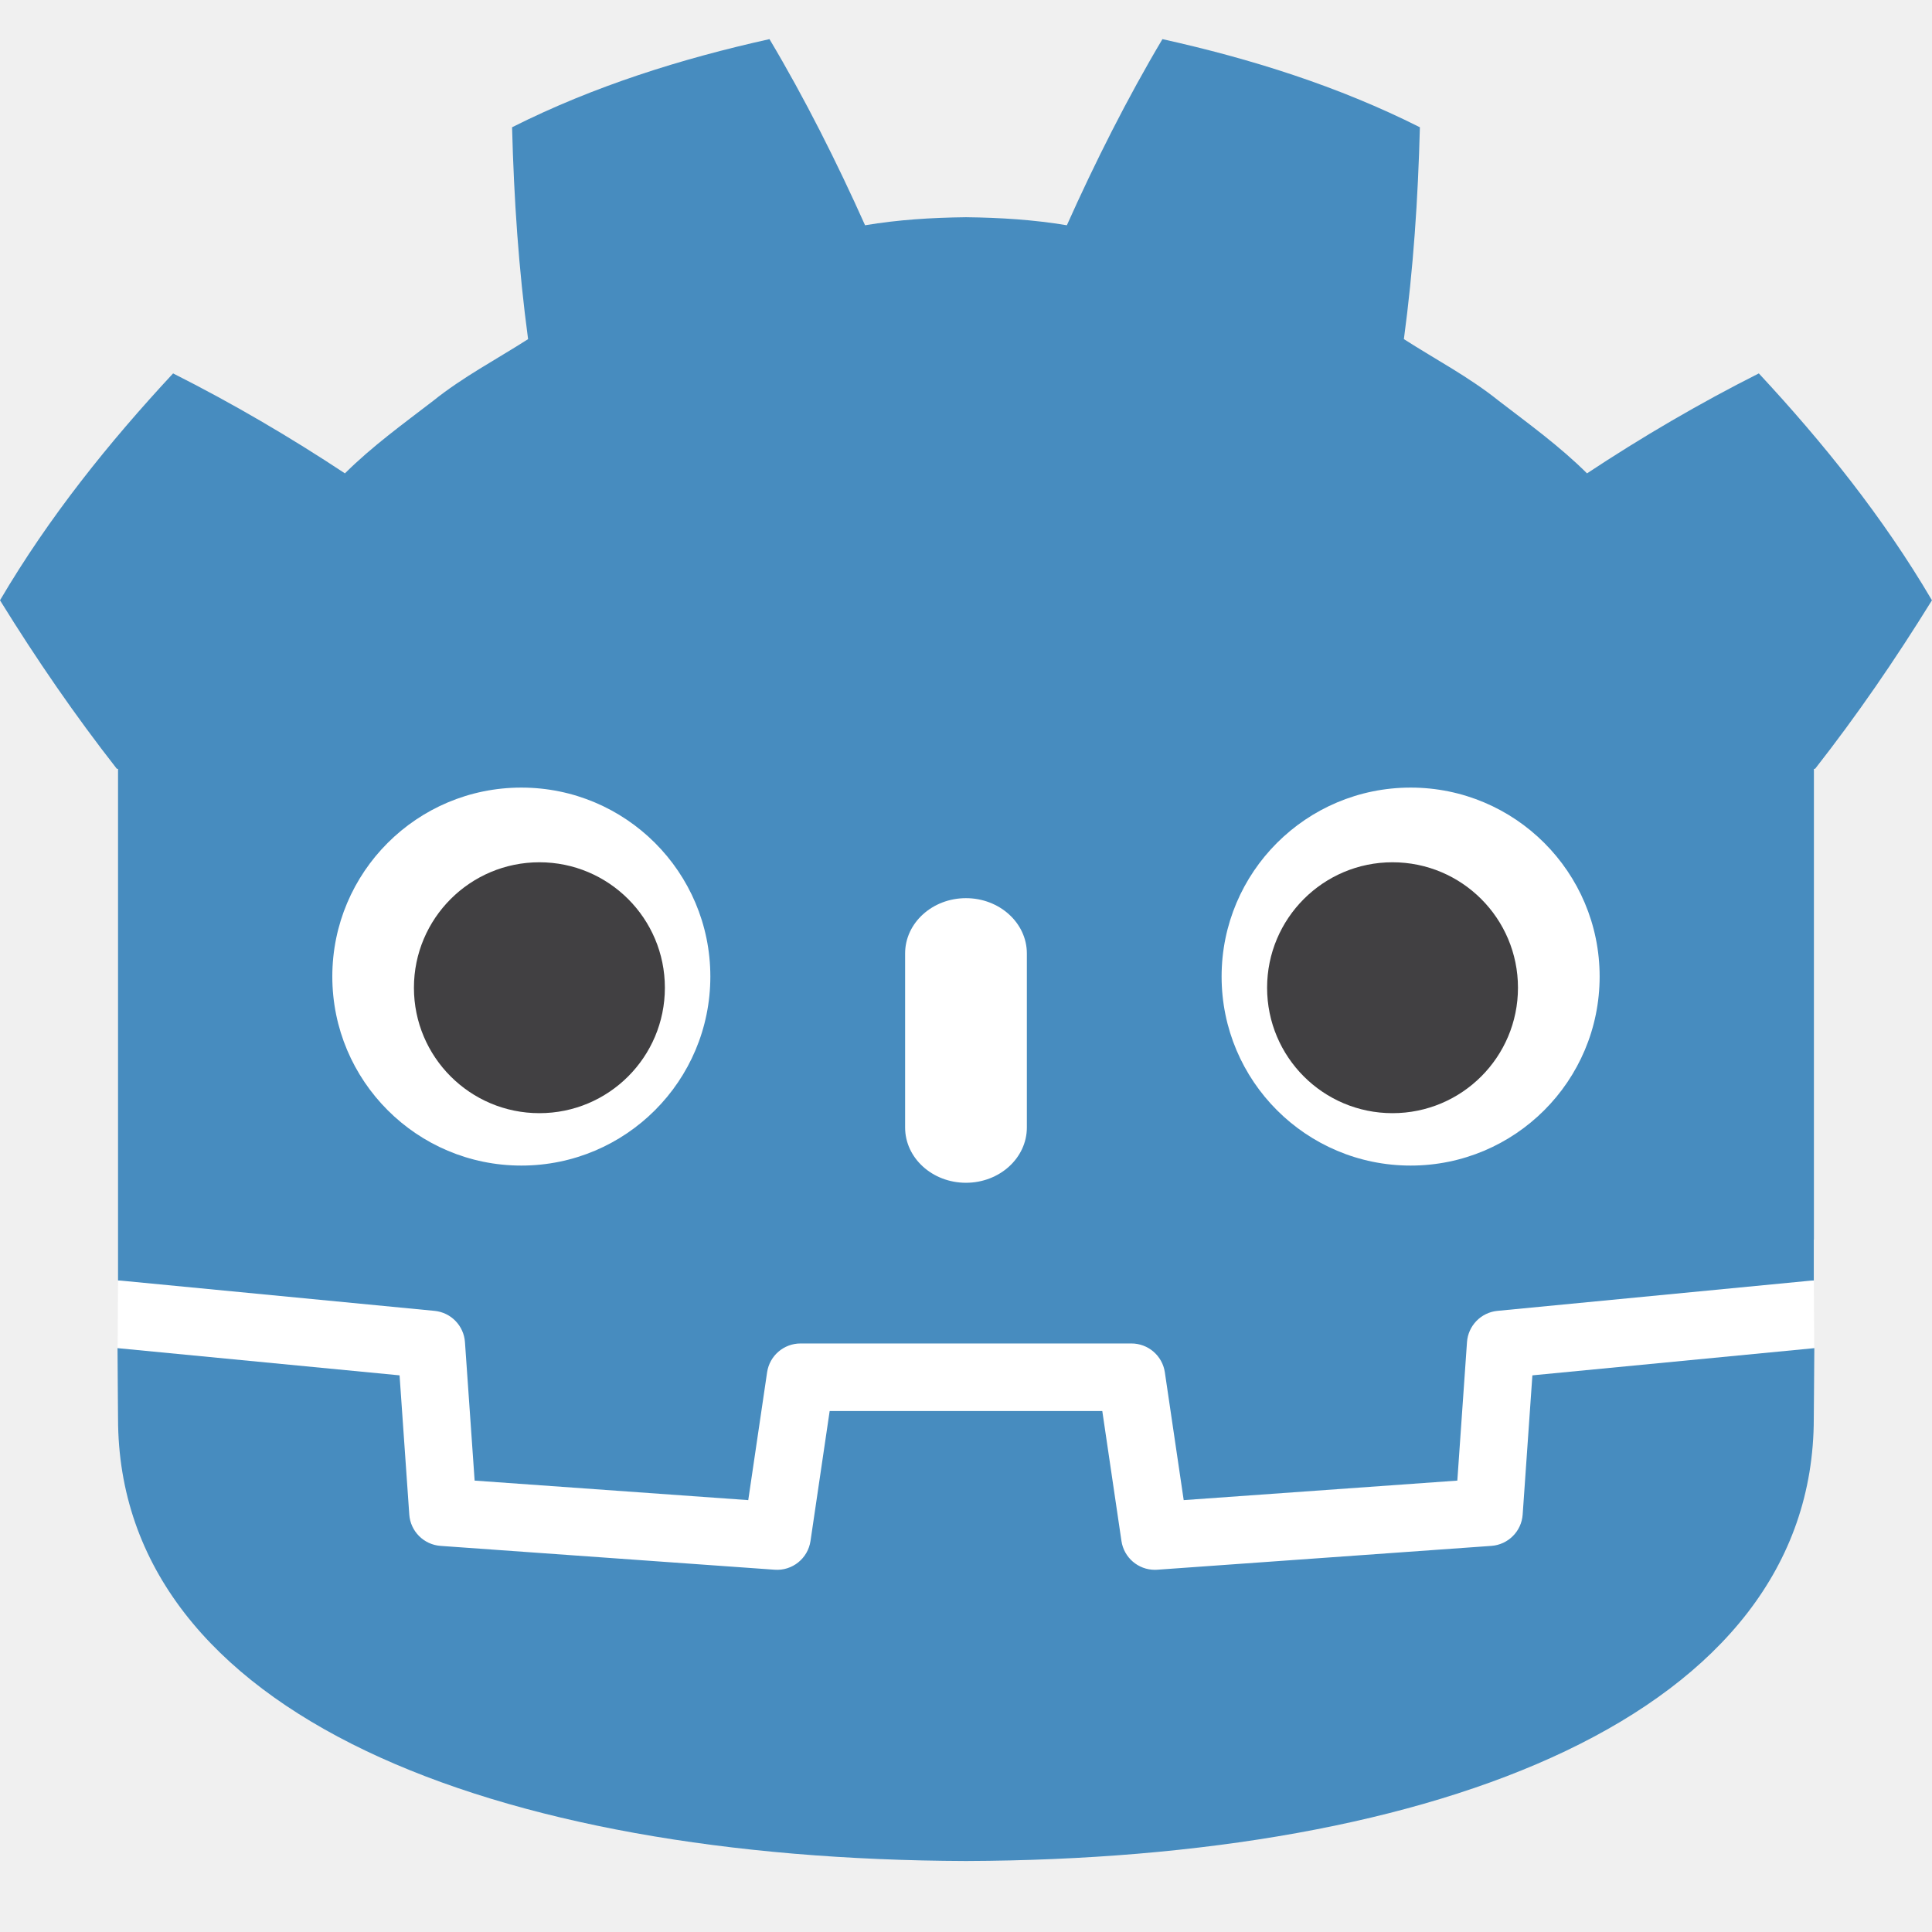
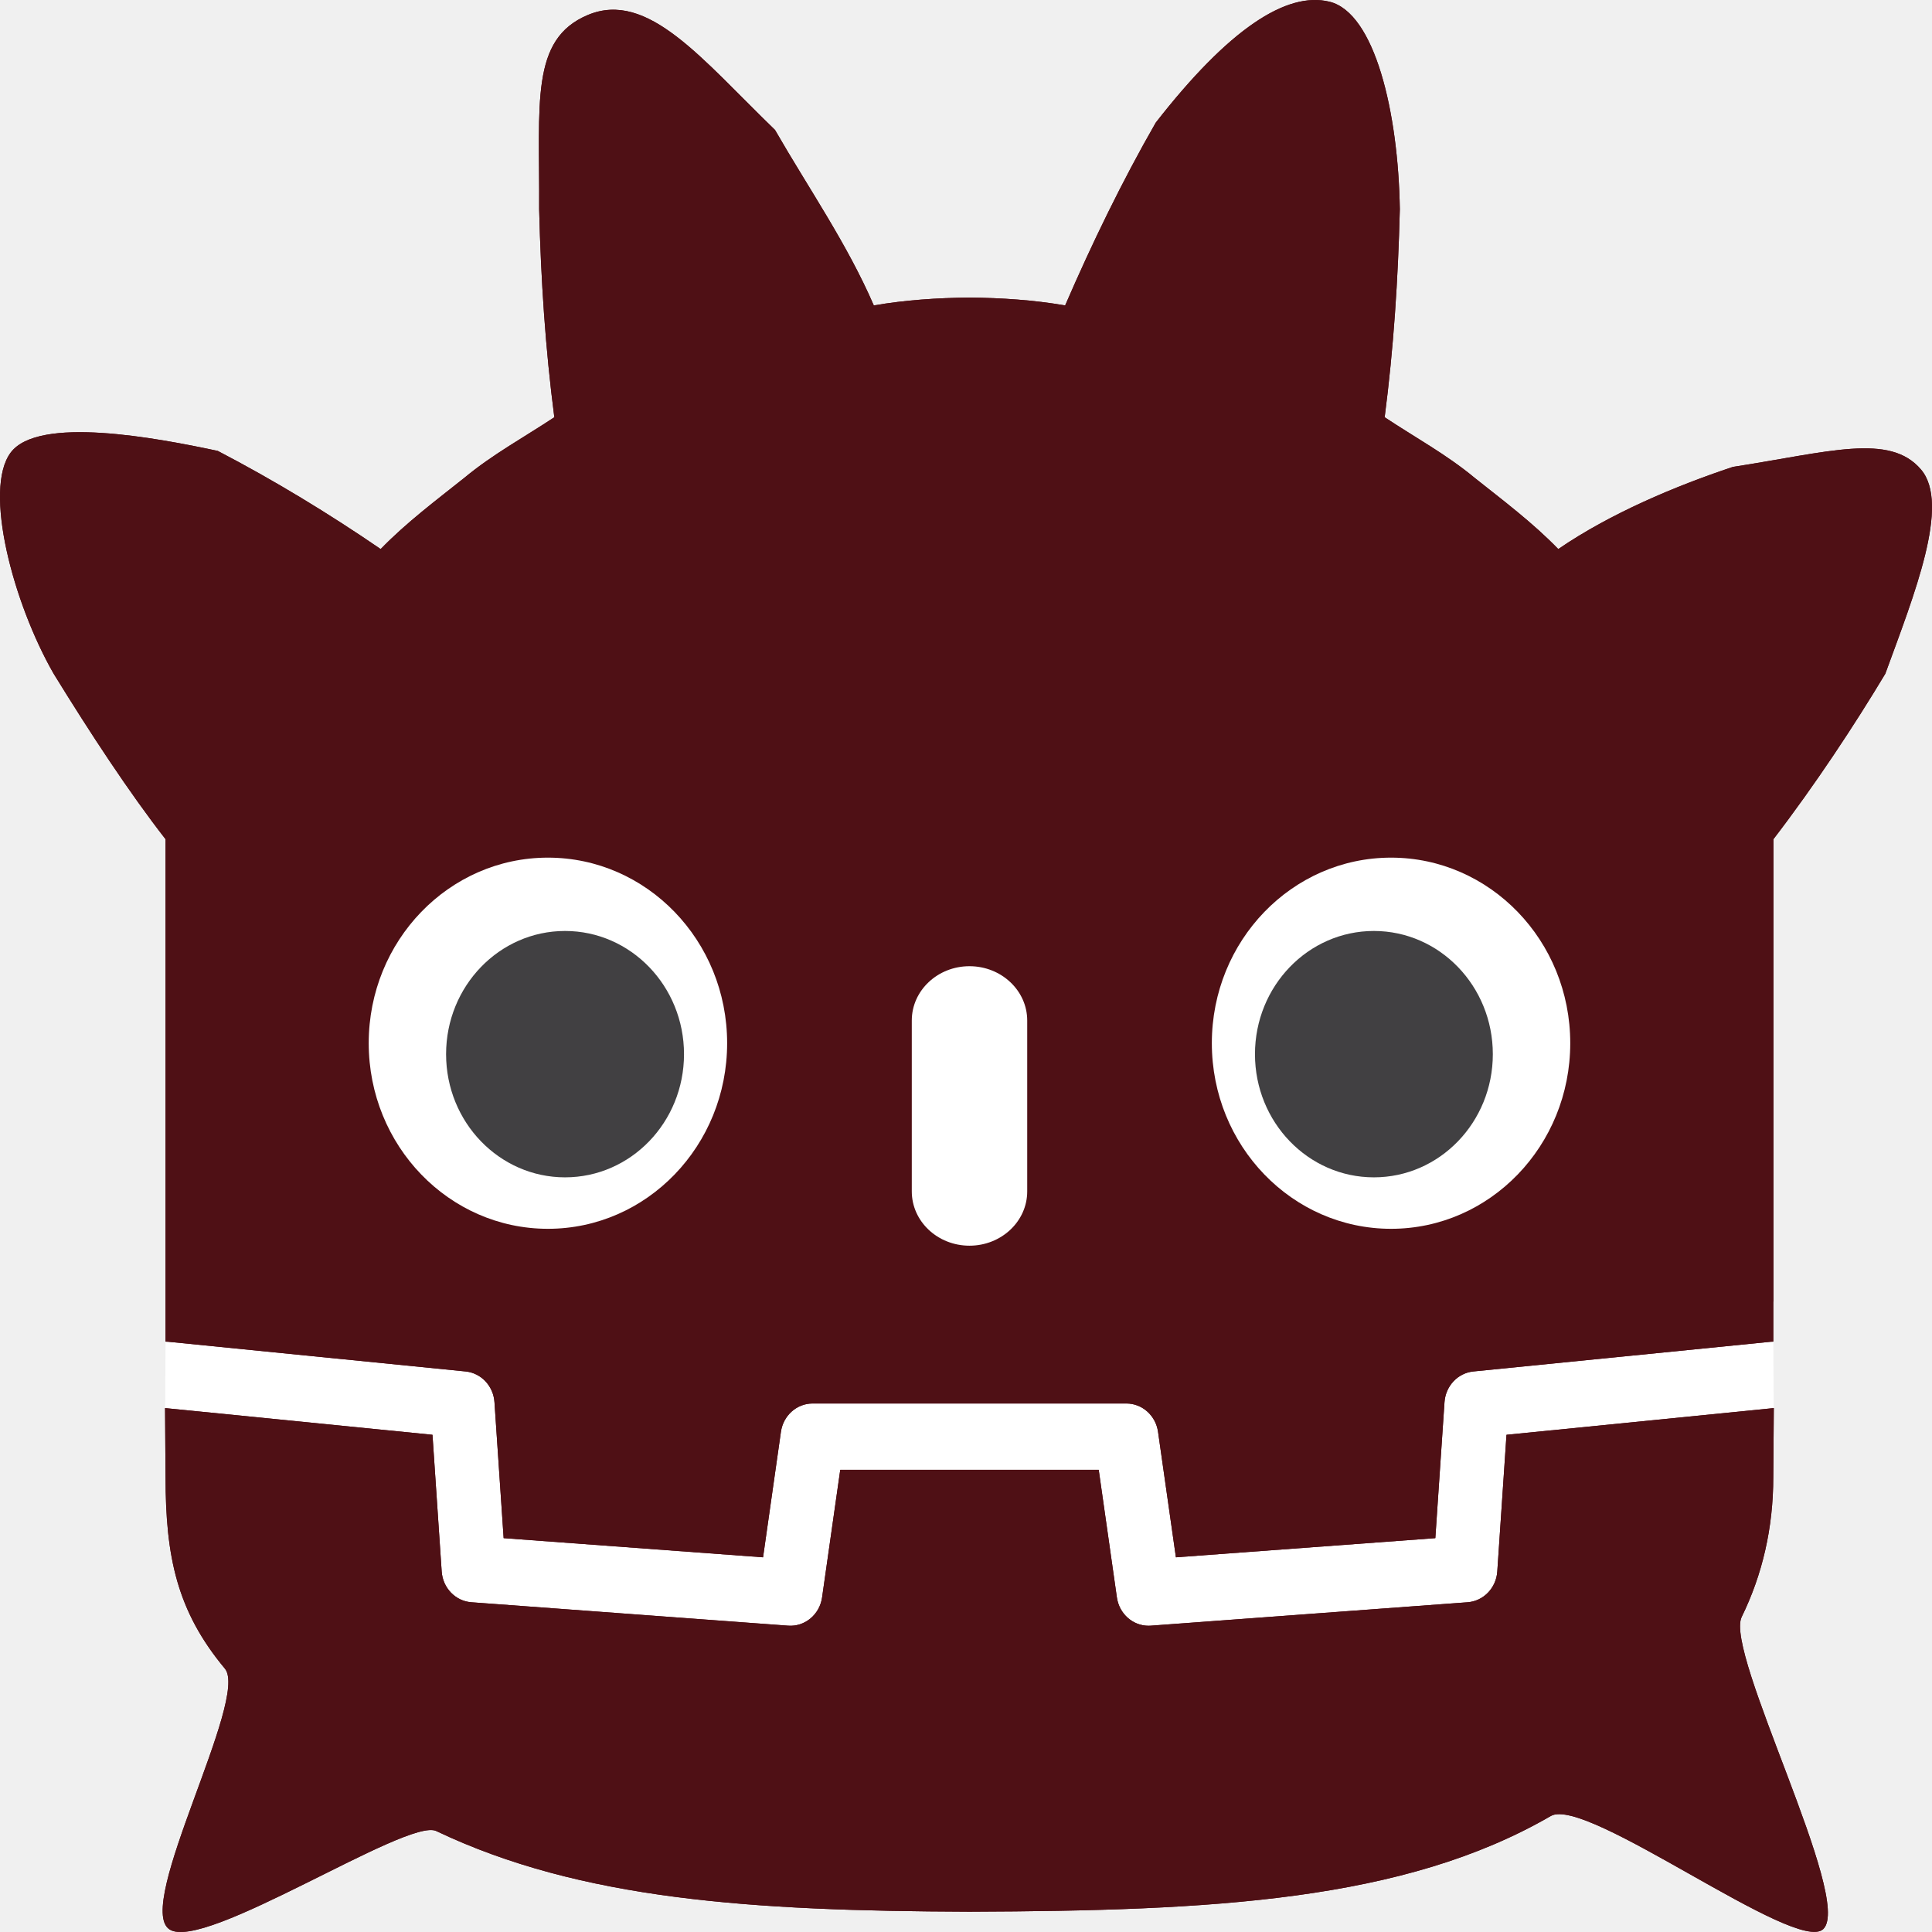
- <svg xmlns="http://www.w3.org/2000/svg" height="16" viewBox="0 0 16 16" width="16">
-   <g stroke-width=".32" transform="matrix(.017241 0 0 .017241 -.82759 -2.7)">
-     <path d="m0 0s-.325 1.994-.515 1.976l-36.182-3.491c-2.879-.278-5.115-2.574-5.317-5.459l-.994-14.247-27.992-1.997-1.904 12.912c-.424 2.872-2.932 5.037-5.835 5.037h-38.188c-2.902 0-5.41-2.165-5.834-5.037l-1.905-12.912-27.992 1.997-.994 14.247c-.202 2.886-2.438 5.182-5.317 5.46l-36.2 3.49c-.187.018-.324-1.978-.511-1.978l-.049-7.83 30.658-4.944 1.004-14.374c.203-2.91 2.551-5.263 5.463-5.472l38.551-2.75c.146-.01.29-.016.434-.016 2.897 0 5.401 2.166 5.825 5.038l1.959 13.286h28.005l1.959-13.286c.423-2.871 2.93-5.037 5.831-5.037.142 0 .284.005.423.015l38.556 2.75c2.911.209 5.26 2.562 5.463 5.472l1.003 14.374 30.645 4.966z" fill="#fff" transform="matrix(4.1626 0 0 -4.1626 919.24 771.67)" />
-     <path d="m0 0v-59.041c.108-.001.216-.005.323-.015l36.196-3.49c1.896-.183 3.382-1.709 3.514-3.609l1.116-15.978 31.574-2.253 2.175 14.747c.282 1.912 1.922 3.329 3.856 3.329h38.188c1.933 0 3.573-1.417 3.855-3.329l2.175-14.747 31.575 2.253 1.115 15.978c.133 1.9 1.618 3.425 3.514 3.609l36.182 3.49c.107.01.214.014.322.015v4.711l.015.005v54.325h.134c4.795 6.12 9.232 12.569 13.487 19.449-5.651 9.62-12.575 18.217-19.976 26.182-6.864-3.455-13.531-7.369-19.828-11.534-3.151 3.132-6.7 5.694-10.186 8.372-3.425 2.751-7.285 4.768-10.946 7.118 1.09 8.117 1.629 16.108 1.846 24.448-9.446 4.754-19.519 7.906-29.708 10.17-4.068-6.837-7.788-14.241-11.028-21.479-3.842.642-7.702.88-11.567.926v.006c-.027 0-.052-.006-.075-.006-.024 0-.049.006-.073.006v-.006c-3.872-.046-7.729-.284-11.572-.926-3.238 7.238-6.956 14.642-11.03 21.479-10.184-2.264-20.258-5.416-29.703-10.17.216-8.34.755-16.331 1.848-24.448-3.668-2.35-7.523-4.367-10.949-7.118-3.481-2.678-7.036-5.24-10.188-8.372-6.297 4.165-12.962 8.079-19.828 11.534-7.401-7.965-14.321-16.562-19.974-26.182 4.253-6.88 8.693-13.329 13.487-19.449z" fill="#478cbf" transform="matrix(4.1626 0 0 -4.1626 104.7 525.91)" />
-     <path d="m0 0-1.121-16.063c-.135-1.936-1.675-3.477-3.611-3.616l-38.555-2.751c-.094-.007-.188-.01-.281-.01-1.916 0-3.569 1.406-3.852 3.33l-2.211 14.994h-31.459l-2.211-14.994c-.297-2.018-2.101-3.469-4.133-3.32l-38.555 2.751c-1.936.139-3.476 1.68-3.611 3.616l-1.121 16.063-32.547 3.138c.015-3.498.06-7.33.06-8.093 0-34.374 43.605-50.896 97.781-51.086h.133c54.176.19 97.766 16.712 97.766 51.086 0 .777.047 4.593.063 8.093z" fill="#478cbf" transform="matrix(4.1626 0 0 -4.1626 784.07 817.24)" />
-     <path d="m0 0c0-12.052-9.765-21.815-21.813-21.815-12.042 0-21.81 9.763-21.81 21.815 0 12.044 9.768 21.802 21.81 21.802 12.048 0 21.813-9.758 21.813-21.802" fill="#fff" transform="matrix(4.1626 0 0 -4.1626 389.21 625.67)" />
-     <path d="m0 0c0-7.994-6.479-14.473-14.479-14.473-7.996 0-14.479 6.479-14.479 14.473s6.483 14.479 14.479 14.479c8 0 14.479-6.485 14.479-14.479" fill="#414042" transform="matrix(4.1626 0 0 -4.1626 367.37 631.06)" />
-     <path d="m0 0c-3.878 0-7.021 2.858-7.021 6.381v20.081c0 3.52 3.143 6.381 7.021 6.381s7.028-2.861 7.028-6.381v-20.081c0-3.523-3.15-6.381-7.028-6.381" fill="#fff" transform="matrix(4.1626 0 0 -4.1626 511.99 724.74)" />
-     <path d="m0 0c0-12.052 9.765-21.815 21.815-21.815 12.041 0 21.808 9.763 21.808 21.815 0 12.044-9.767 21.802-21.808 21.802-12.05 0-21.815-9.758-21.815-21.802" fill="#fff" transform="matrix(4.1626 0 0 -4.1626 634.79 625.67)" />
-     <path d="m0 0c0-7.994 6.477-14.473 14.471-14.473 8.002 0 14.479 6.479 14.479 14.473s-6.477 14.479-14.479 14.479c-7.994 0-14.471-6.485-14.471-14.479" fill="#414042" transform="matrix(4.1626 0 0 -4.1626 656.64 631.06)" />
+ <svg xmlns="http://www.w3.org/2000/svg" width="16" height="16" id="svg3030" version="1.1">
+   <defs id="defs3032" />
+   <g id="layer1" transform="translate(0,-98.51972)">
+     <g id="g78" transform="matrix(0.06804238,0,0,-0.07047372,14.68564,109.6306)" style="stroke-width:0.32">
+       <path d="m 0,0 c 0,0 -0.325,1.994 -0.515,1.976 l -36.182,-3.491 c -2.879,-0.278 -5.115,-2.574 -5.317,-5.459 l -0.994,-14.247 -27.992,-1.997 -1.904,12.912 c -0.424,2.872 -2.932,5.037 -5.835,5.037 h -38.188 c -2.902,0 -5.41,-2.165 -5.834,-5.037 l -1.905,-12.912 -27.992,1.997 -0.994,14.247 c -0.202,2.886 -2.438,5.182 -5.317,5.46 l -36.2,3.49 c -0.187,0.018 -0.324,-1.978 -0.511,-1.978 l -0.049,-7.83 30.658,-4.944 1.004,-14.374 c 0.203,-2.91 2.551,-5.263 5.463,-5.472 l 38.551,-2.75 c 0.146,-0.01 0.29,-0.016 0.434,-0.016 2.897,0 5.401,2.166 5.825,5.038 l 1.959,13.286 h 28.005 l 1.959,-13.286 c 0.423,-2.871 2.93,-5.037 5.831,-5.037 0.142,0 0.284,0.005 0.423,0.015 l 38.556,2.75 c 2.911,0.209 5.26,2.562 5.463,5.472 l 1.003,14.374 30.645,4.966 z" style="fill:#ffffff;fill-opacity:1;fill-rule:nonzero;stroke:none;stroke-width:0.32" id="path80" />
+     </g>
+     <g id="g82-3" transform="matrix(0.06804238,0,0,-0.07047372,1.371076,105.4697)" style="stroke-width:0.32">
+       <path d="m 0,0 v -47.514 -6.035 -5.492 c 0.108,-0.001 0.216,-0.005 0.323,-0.015 l 36.196,-3.49 c 1.896,-0.183 3.382,-1.709 3.514,-3.609 l 1.116,-15.978 31.574,-2.253 2.175,14.747 c 0.282,1.912 1.922,3.329 3.856,3.329 h 38.188 c 1.933,0 3.573,-1.417 3.855,-3.329 l 2.175,-14.747 31.575,2.253 1.115,15.978 c 0.133,1.9 1.618,3.425 3.514,3.609 l 36.182,3.49 c 0.107,0.01 0.214,0.014 0.322,0.015 v 4.711 l 0.015,0.005 V 0 c 5.097,6.416 9.923,13.494 13.621,19.449 3.543,9.362 7.93,19.903 4.349,23.988 -3.807,4.343 -11.219,2.054 -22.905,0.313 C 183.696,41.48 175.809,38.262 169.512,34.097 c -3.151,3.132 -6.7,5.694 -10.186,8.372 -3.425,2.751 -7.285,4.768 -10.946,7.118 1.09,8.117 1.629,16.108 1.846,24.448 -0.186,11.396 -3.043,23.074 -8.558,24.382 C 136.428,99.659 129.384,95.194 120.518,84.205 116.45,77.368 112.73,69.964 109.49,62.726 c -3.842,0.642 -7.702,0.88 -11.567,0.926 v 0.006 c -0.027,0 -0.052,-0.006 -0.075,-0.006 -0.024,0 -0.049,0.006 -0.073,0.006 V 63.652 C 93.903,63.606 90.046,63.368 86.203,62.726 82.965,69.964 78.251,76.514 74.177,83.351 65.284,91.65 58.698,99.826 51.384,96.853 44.365,94 45.547,86.51 45.47,74.035 45.686,65.695 46.225,57.704 47.318,49.587 43.65,47.237 39.795,45.22 36.369,42.469 32.888,39.791 29.333,37.229 26.181,34.097 19.884,38.262 13.219,42.176 6.353,45.631 -1.12,47.172 -15.481,49.794 -18.853,45.43 -22.201,41.096 -18.57,27.775 -13.621,19.449 -9.178,12.475 -4.413,5.466 0,0 Z" style="fill:#4f1015;fill-opacity:1;fill-rule:nonzero;stroke:none;stroke-width:0.32" id="path84-6" />
+       <path d="m 0,0 v -47.514 -6.035 -5.492 c 0.108,-0.001 0.216,-0.005 0.323,-0.015 l 36.196,-3.49 c 1.896,-0.183 3.382,-1.709 3.514,-3.609 l 1.116,-15.978 31.574,-2.253 2.175,14.747 c 0.282,1.912 1.922,3.329 3.856,3.329 h 38.188 c 1.933,0 3.573,-1.417 3.855,-3.329 l 2.175,-14.747 31.575,2.253 1.115,15.978 c 0.133,1.9 1.618,3.425 3.514,3.609 l 36.182,3.49 c 0.107,0.01 0.214,0.014 0.322,0.015 v 4.711 l 0.015,0.005 V 0 c 5.097,6.416 9.923,13.494 13.621,19.449 3.543,9.362 7.93,19.903 4.349,23.988 -3.807,4.343 -11.219,2.054 -22.905,0.313 C 183.696,41.48 175.809,38.262 169.512,34.097 c -3.151,3.132 -6.7,5.694 -10.186,8.372 -3.425,2.751 -7.285,4.768 -10.946,7.118 1.09,8.117 1.629,16.108 1.846,24.448 -0.186,11.396 -3.043,23.074 -8.558,24.382 C 136.428,99.659 129.384,95.194 120.518,84.205 116.45,77.368 112.73,69.964 109.49,62.726 c -3.842,0.642 -7.702,0.88 -11.567,0.926 v 0.006 c -0.027,0 -0.052,-0.006 -0.075,-0.006 -0.024,0 -0.049,0.006 -0.073,0.006 V 63.652 C 93.903,63.606 90.046,63.368 86.203,62.726 82.965,69.964 78.251,76.514 74.177,83.351 65.284,91.65 58.698,99.826 51.384,96.853 44.365,94 45.547,86.51 45.47,74.035 45.686,65.695 46.225,57.704 47.318,49.587 43.65,47.237 39.795,45.22 36.369,42.469 32.888,39.791 29.333,37.229 26.181,34.097 19.884,38.262 13.219,42.176 6.353,45.631 -1.12,47.172 -15.481,49.794 -18.853,45.43 -22.201,41.096 -18.57,27.775 -13.621,19.449 -9.178,12.475 -4.413,5.466 0,0 Z" style="fill:#4f1015;fill-opacity:1;fill-rule:nonzero;stroke:none;stroke-width:0.32" id="path7904" />
+     </g>
+     <g id="g86-7" transform="matrix(0.06804238,0,0,-0.07047372,12.47615,110.4021)" style="stroke-width:0.32">
+       <path d="m 0,0 -1.121,-16.063 c -0.135,-1.936 -1.675,-3.477 -3.611,-3.616 l -38.555,-2.751 c -0.094,-0.007 -0.188,-0.01 -0.281,-0.01 -1.916,0 -3.569,1.406 -3.852,3.33 l -2.211,14.994 H -81.09 l -2.211,-14.994 c -0.297,-2.018 -2.101,-3.469 -4.133,-3.32 l -38.555,2.751 c -1.936,0.139 -3.476,1.68 -3.611,3.616 L -130.721,0 -163.268,3.138 c 0.015,-3.498 0.06,-7.33 0.06,-8.093 0,-9.386 1.389,-15.766 7.219,-22.521 3.001,-3.477 -11.035,-27.852 -6.754,-30.637 4.186,-2.723 28.986,13.158 32.476,11.552 17.576,-8.088 38.336,-9.387 64.839,-9.48 h 0.066 0.067 c 29.465,0.103 52.795,1.234 70.688,11.244 4.316,2.414 29.899,-16.297 33.158,-13.288 3.715,3.43 -12.059,32.472 -9.924,36.683 2.504,4.939 3.844,10.418 3.844,16.447 0,0.777 0.047,4.593 0.063,8.093 z" style="fill:#4f1015;fill-opacity:1;fill-rule:nonzero;stroke:none;stroke-width:0.32" id="path88-5" />
+       <path d="m 0,0 -1.121,-16.063 c -0.135,-1.936 -1.675,-3.477 -3.611,-3.616 l -38.555,-2.751 c -0.094,-0.007 -0.188,-0.01 -0.281,-0.01 -1.916,0 -3.569,1.406 -3.852,3.33 l -2.211,14.994 H -81.09 l -2.211,-14.994 c -0.297,-2.018 -2.101,-3.469 -4.133,-3.32 l -38.555,2.751 c -1.936,0.139 -3.476,1.68 -3.611,3.616 L -130.721,0 -163.268,3.138 c 0.015,-3.498 0.06,-7.33 0.06,-8.093 0,-9.386 1.389,-15.766 7.219,-22.521 3.001,-3.477 -11.035,-27.852 -6.754,-30.637 4.186,-2.723 28.986,13.158 32.476,11.552 17.576,-8.088 38.336,-9.387 64.839,-9.48 h 0.066 0.067 c 29.465,0.103 52.795,1.234 70.688,11.244 4.316,2.414 29.899,-16.297 33.158,-13.288 3.715,3.43 -12.059,32.472 -9.924,36.683 2.504,4.939 3.844,10.418 3.844,16.447 0,0.777 0.047,4.593 0.063,8.093 z" style="fill:#4f1015;fill-opacity:1;fill-rule:nonzero;stroke:none;stroke-width:0.32" id="path7906" />
+     </g>
+     <g id="g90-3" transform="matrix(0.06804238,0,0,-0.07047372,6.021797,107.1588)" style="stroke-width:0.32">
+       <path d="m 0,0 c 0,-12.052 -9.765,-21.815 -21.813,-21.815 -12.042,0 -21.81,9.763 -21.81,21.815 0,12.044 9.768,21.802 21.81,21.802 C -9.765,21.802 0,12.044 0,0" style="fill:#ffffff;fill-opacity:1;fill-rule:nonzero;stroke:none;stroke-width:0.32" id="path92-5" />
+     </g>
+     <g id="g94-6" transform="matrix(0.06804238,0,0,-0.07047372,5.664668,107.25)" style="stroke-width:0.32">
+       <path d="m 0,0 c 0,-7.994 -6.479,-14.473 -14.479,-14.473 -7.996,0 -14.479,6.479 -14.479,14.473 0,7.994 6.483,14.479 14.479,14.479 C -6.479,14.479 0,7.994 0,0" style="fill:#414042;fill-opacity:1;fill-rule:nonzero;stroke:none;stroke-width:0.32" id="path96-2" />
+     </g>
+     <g id="g98-9" transform="matrix(0.06804238,0,0,-0.07047372,8.028745,108.836)" style="stroke-width:0.32">
+       <path d="m 0,0 c -3.878,0 -7.021,2.858 -7.021,6.381 v 20.081 c 0,3.52 3.143,6.381 7.021,6.381 3.878,0 7.028,-2.861 7.028,-6.381 V 6.381 C 7.028,2.858 3.878,0 0,0" style="fill:#ffffff;fill-opacity:1;fill-rule:nonzero;stroke:none;stroke-width:0.32" id="path100-1" />
+     </g>
+     <g id="g102-2" transform="matrix(0.06804238,0,0,-0.07047372,10.03594,107.1588)" style="stroke-width:0.32">
+       <path d="m 0,0 c 0,-12.052 9.765,-21.815 21.815,-21.815 12.041,0 21.808,9.763 21.808,21.815 0,12.044 -9.767,21.802 -21.808,21.802 C 9.765,21.802 0,12.044 0,0" style="fill:#ffffff;fill-opacity:1;fill-rule:nonzero;stroke:none;stroke-width:0.32" id="path104-7" />
+     </g>
+     <g id="g106-0" transform="matrix(0.06804238,0,0,-0.07047372,10.39316,107.25)" style="stroke-width:0.32">
+       <path d="m 0,0 c 0,-7.994 6.477,-14.473 14.471,-14.473 8.002,0 14.479,6.479 14.479,14.473 0,7.994 -6.477,14.479 -14.479,14.479 C 6.477,14.479 0,7.994 0,0" style="fill:#414042;fill-opacity:1;fill-rule:nonzero;stroke:none;stroke-width:0.32" id="path108-9" />
+     </g>
  </g>
</svg>
